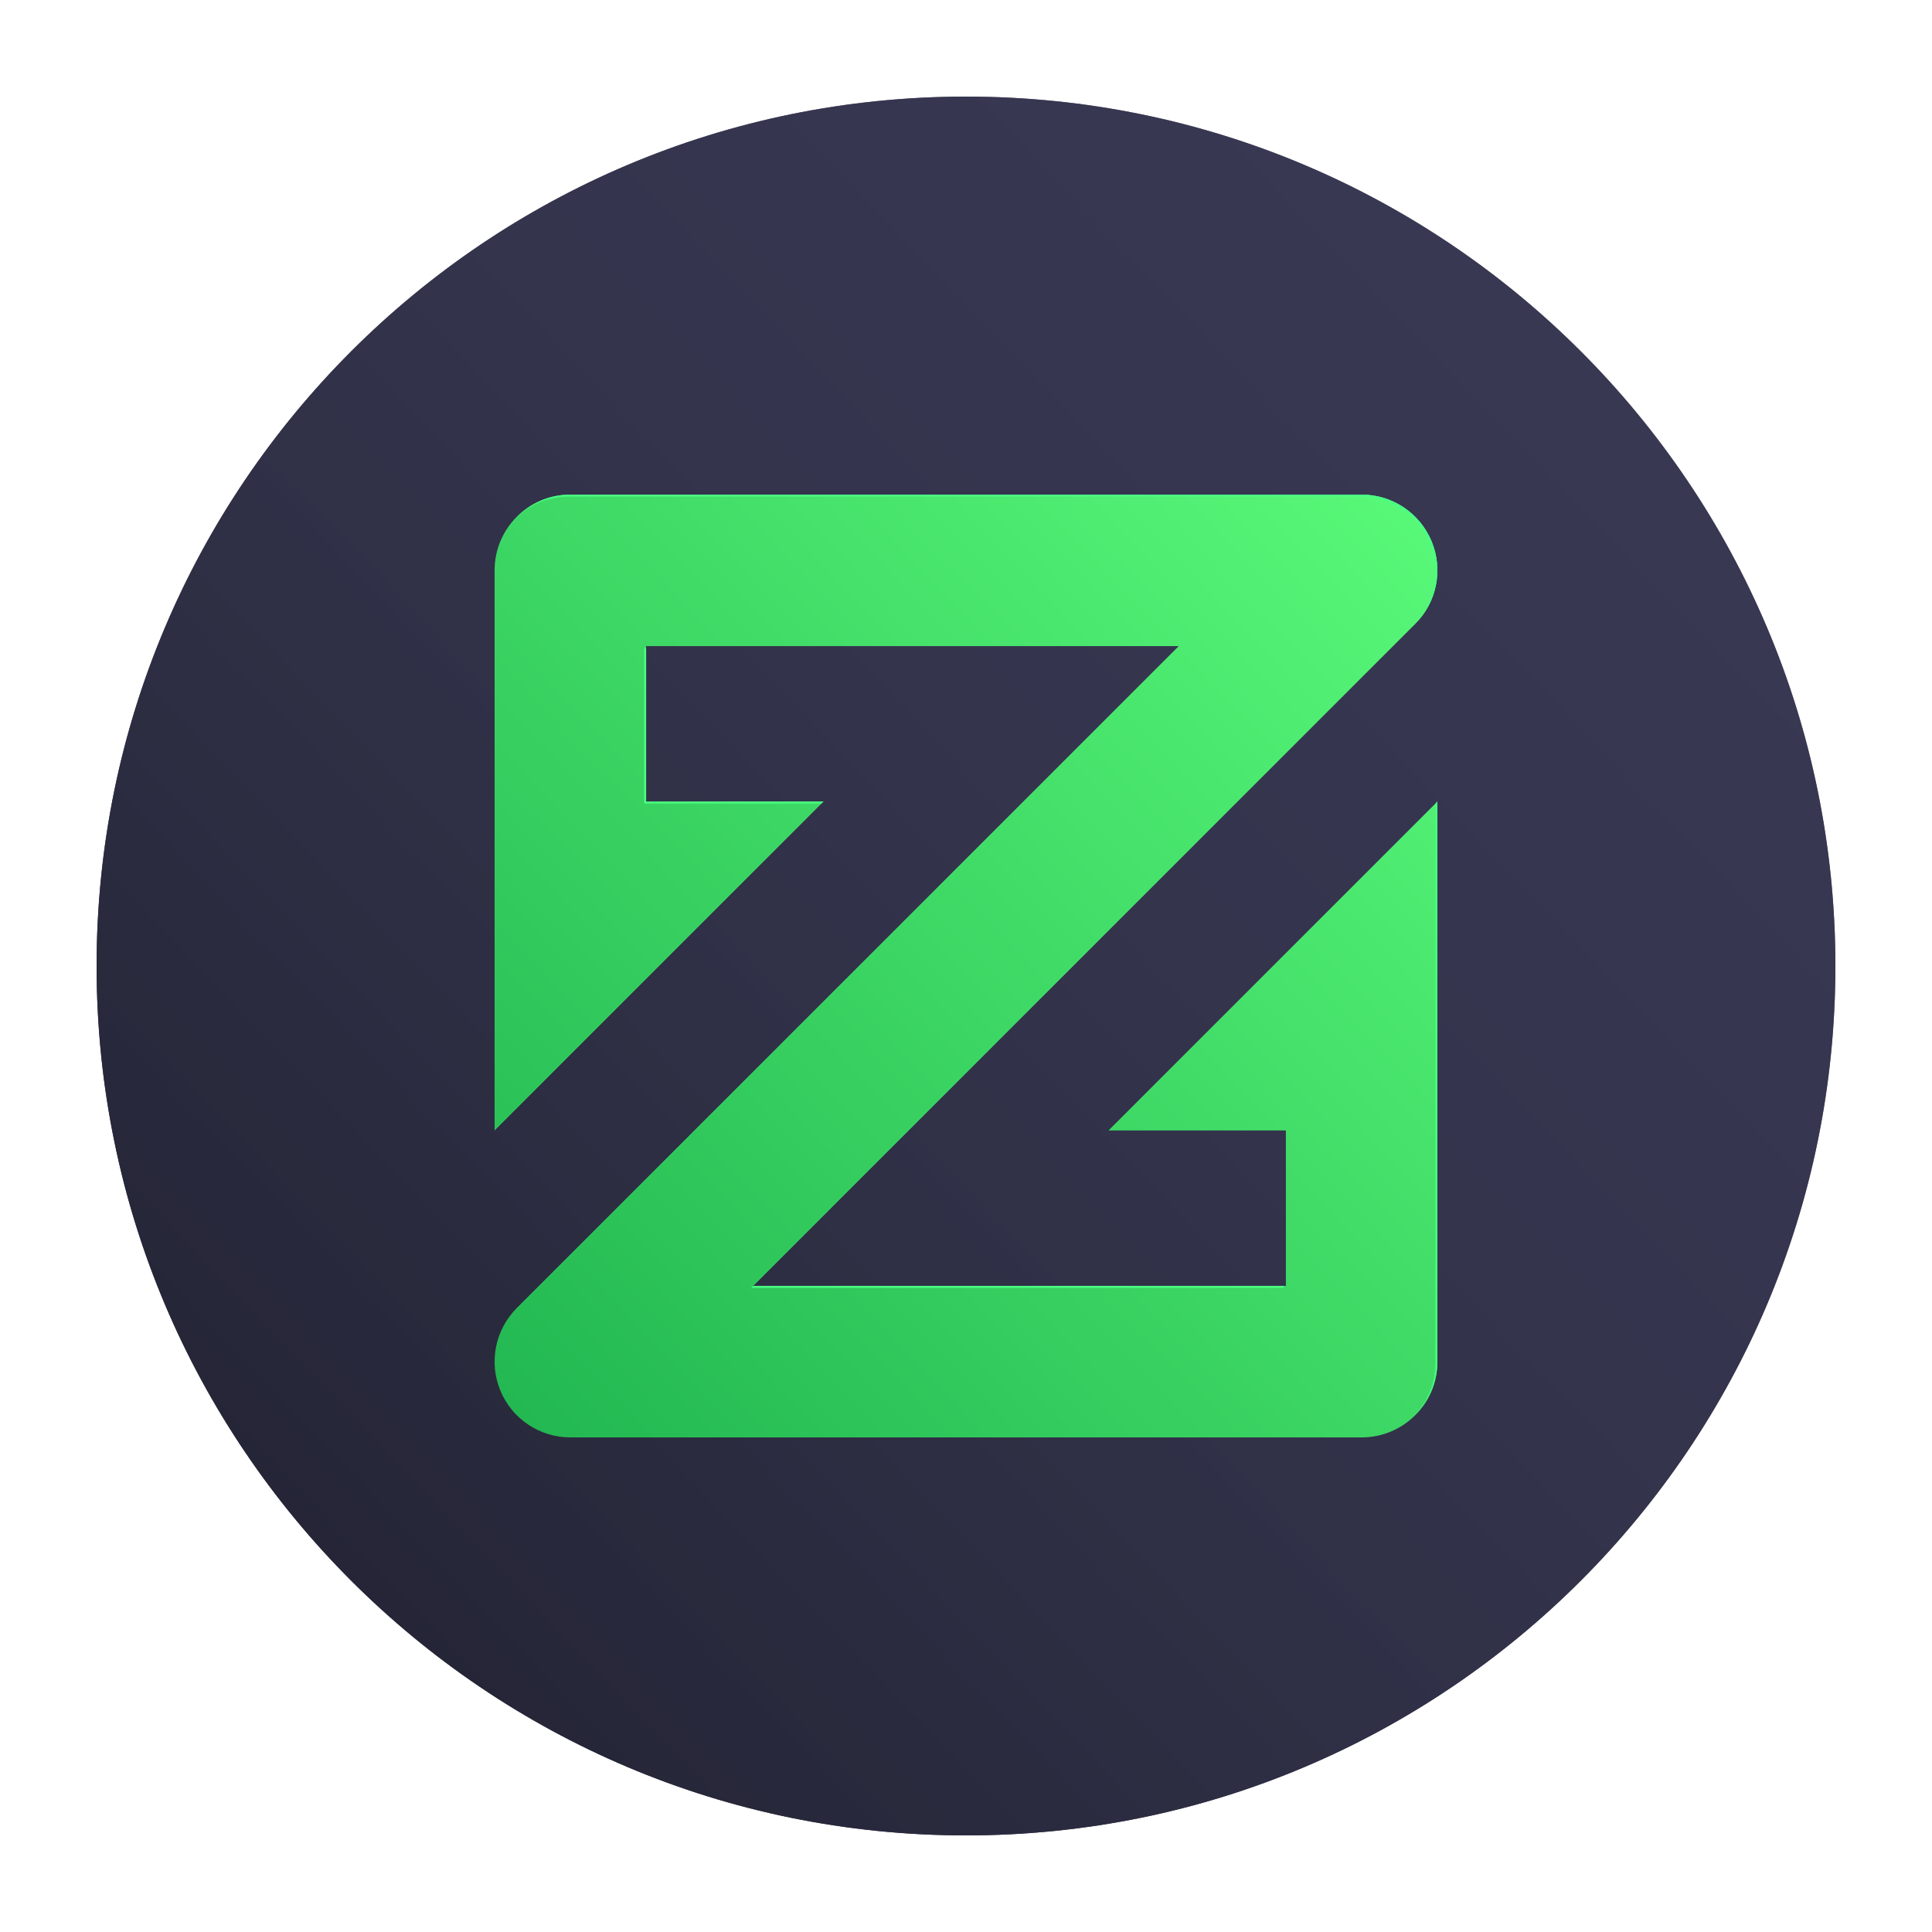
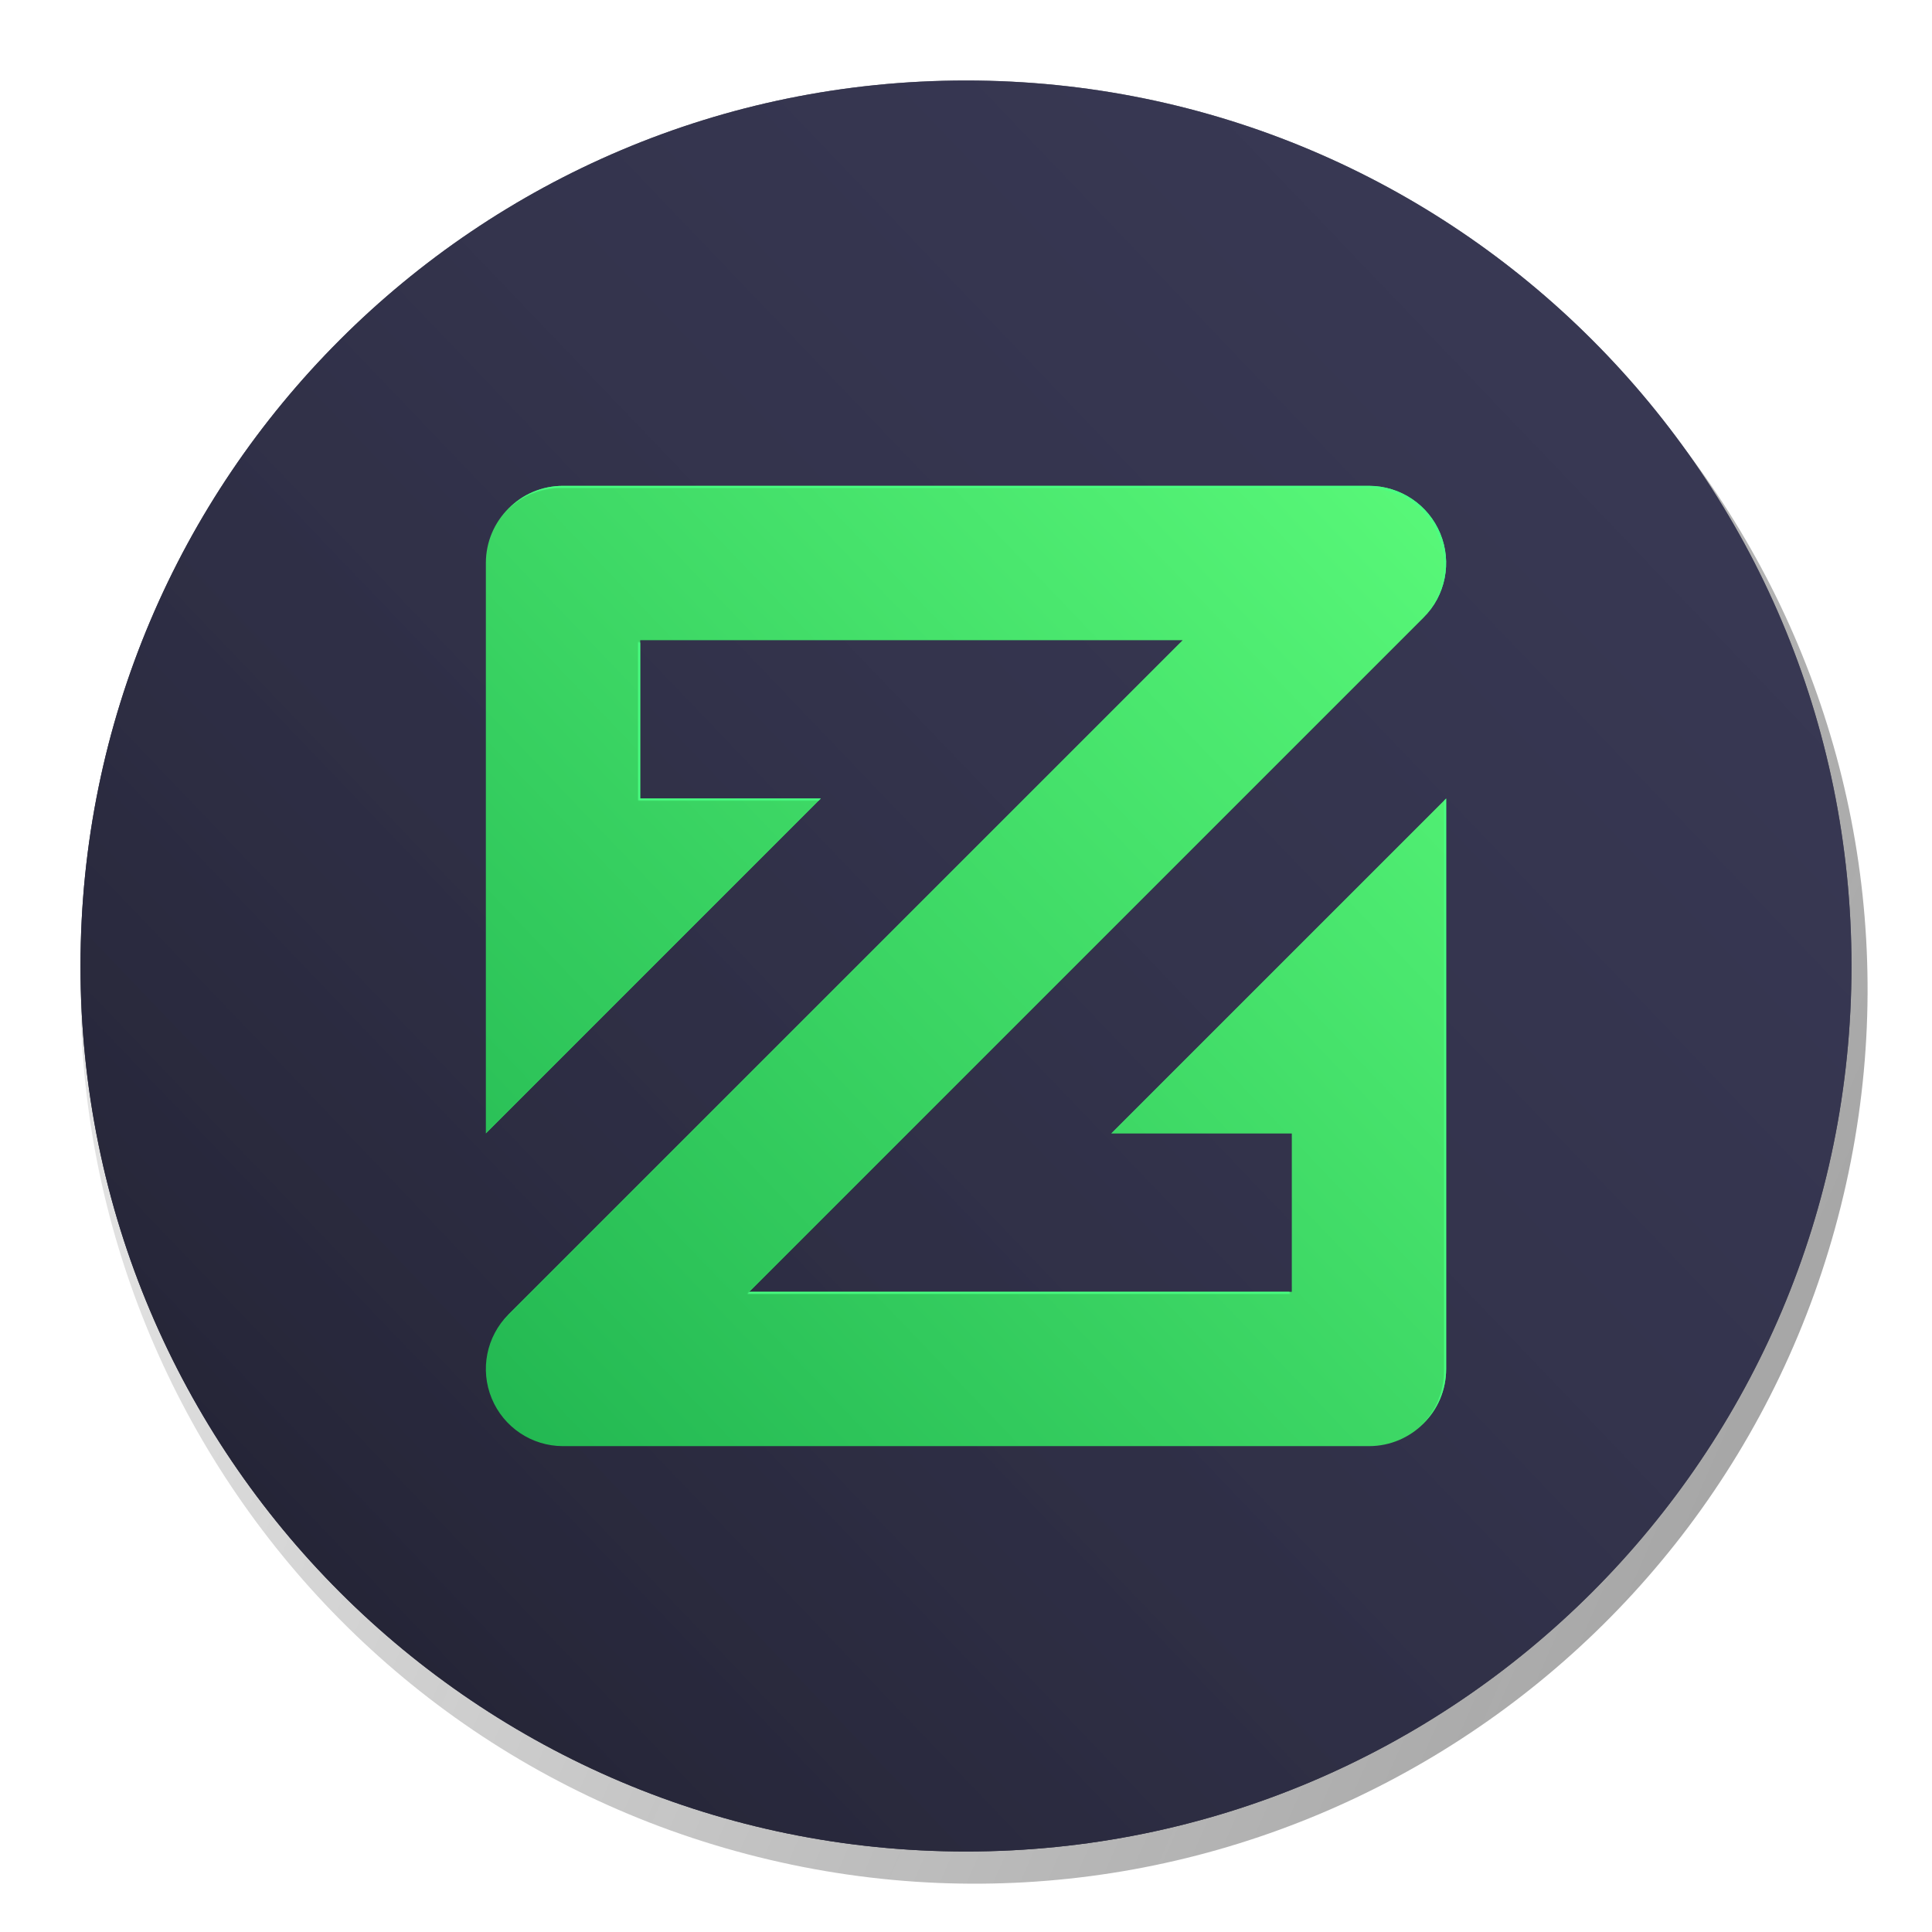
- <svg xmlns="http://www.w3.org/2000/svg" xmlns:xlink="http://www.w3.org/1999/xlink" width="1000px" height="1000px" viewBox="0 0 1000 1000" version="1.1">
-   <defs>
-     <linearGradient x1="100%" y1="0%" x2="0%" y2="95.697%" id="linearGradient-1">
-       <stop stop-color="#52527A" stop-opacity="0.5" offset="0%" />
-       <stop stop-color="#1F1F2E" offset="100%" />
+ <svg xmlns="http://www.w3.org/2000/svg" xmlns:xlink="http://www.w3.org/1999/xlink" height="120" width="120" version="1.1" id="svg4247">
+   <defs id="defs4257">
+     <linearGradient id="linearGradient4761">
+       <stop style="stop-color:#1a1a1a;stop-opacity:1;" offset="0" id="stop4763" />
+       <stop style="stop-color:#1a1a1a;stop-opacity:0;" offset="1" id="stop4765" />
    </linearGradient>
-     <circle id="path-2" cx="500" cy="500" r="450" />
-     <linearGradient x1="100%" y1="0%" x2="0%" y2="95.697%" id="linearGradient-3">
-       <stop stop-color="#59F979" offset="0%" />
-       <stop stop-color="#23B852" offset="100%" />
+     <linearGradient xlink:href="#linearGradient4761" id="linearGradient4769" x1="-409.45" y1="-20.943" x2="-57.601" y2="133.444" gradientUnits="userSpaceOnUse" gradientTransform="matrix(-1.009091,0,0,-1.009091,-74.10374,135.3397)" />
+     <linearGradient id="linearGradient-1" y2="911.277" x2="50" y1="50" x1="950" gradientUnits="userSpaceOnUse">
+       <stop id="stop4908" offset="0%" stop-opacity="0.5" stop-color="#52527A" />
+       <stop id="stop4910" offset="100%" stop-color="#1F1F2E" />
    </linearGradient>
-     <path d="M573.774,585.111 L665.571,585.111 L665.571,665.569 L389.887,665.569 L732.514,322.942 C743.729,311.727 747.083,294.861 741.014,280.207 C734.945,265.554 720.646,256 704.785,256 L295.215,256 C273.557,256 256.001,273.556 256.001,295.214 L256.001,414.885 L256,414.885 L256,585.111 L426.226,414.885 L334.429,414.885 L334.429,334.428 L610.114,334.428 L267.487,677.054 C256.272,688.269 252.916,705.137 258.986,719.79 C265.056,734.443 279.355,743.997 295.215,743.997 L704.785,743.997 C726.441,743.997 743.999,726.44 743.999,704.783 L743.999,585.111 L744,585.111 L744,414.885 L573.774,585.111 Z" id="path-4" />
-     <filter x="-0.1%" y="-0.1%" width="100.2%" height="100.2%" filterUnits="objectBoundingBox" id="filter-5">
-       <feOffset dx="-1" dy="1" in="SourceAlpha" result="shadowOffsetInner1" />
-       <feComposite in="shadowOffsetInner1" in2="SourceAlpha" operator="arithmetic" k2="-1" k3="1" result="shadowInnerInner1" />
-       <feColorMatrix values="0 0 0 0 0.29   0 0 0 0 1   0 0 0 0 0.514  0 0 0 1 0" type="matrix" in="shadowInnerInner1" />
+     <circle r="450" cy="500" cx="500" id="path-2" />
+     <linearGradient id="linearGradient-3" y2="723.003" x2="255.999" y1="256" x1="743.998" gradientTransform="scale(1.000002,0.9999975)" gradientUnits="userSpaceOnUse">
+       <stop id="stop4914" offset="0%" stop-color="#59F979" />
+       <stop id="stop4916" offset="100%" stop-color="#23B852" />
+     </linearGradient>
+     <path id="path-4" d="M573.774,585.111 L665.571,585.111 L665.571,665.569 L389.887,665.569 L732.514,322.942 C743.729,311.727 747.083,294.861 741.014,280.207 C734.945,265.554 720.646,256 704.785,256 L295.215,256 C273.557,256 256.001,273.556 256.001,295.214 L256.001,414.885 L256,414.885 L256,585.111 L426.226,414.885 L334.429,414.885 L334.429,334.428 L610.114,334.428 L267.487,677.054 C256.272,688.269 252.916,705.137 258.986,719.79 C265.056,734.443 279.355,743.997 295.215,743.997 L704.785,743.997 C726.441,743.997 743.999,726.44 743.999,704.783 L743.999,585.111 L744,585.111 L744,414.885 L573.774,585.111 Z" />
+     <filter id="filter-5" filterUnits="objectBoundingBox" height="100.2%" width="100.2%" y="-0.1%" x="-0.1%">
+       <feOffset id="feOffset4920" result="shadowOffsetInner1" in="SourceAlpha" dy="1" dx="-1" />
+       <feComposite id="feComposite4922" result="shadowInnerInner1" k3="1" k2="-1" operator="arithmetic" in2="SourceAlpha" in="shadowOffsetInner1" />
+       <feColorMatrix id="feColorMatrix4924" in="shadowInnerInner1" type="matrix" values="0 0 0 0 0.29   0 0 0 0 1   0 0 0 0 0.514  0 0 0 1 0" />
    </filter>
  </defs>
-   <g id="App" stroke="none" stroke-width="1" fill="none" fill-rule="evenodd">
+   <path style="fill:url(#linearGradient4769);fill-opacity:1;stroke:none;stroke-opacity:1" id="path4251-6" d="M 6.661,48.074 C 14.075,18.342 44.192,0.247 73.931,7.662 103.658,15.074 121.754,45.19 114.337,74.92 106.927,104.656 76.81,122.752 47.08,115.339 17.343,107.927 -0.752,77.808 6.661,48.074 Z" />
+   <g id="App" style="fill:none;fill-rule:evenodd;stroke:none;stroke-width:1" transform="matrix(0.1222222,0,0,0.1222222,-1.111111,-1.111111)">
    <g id="App-Icon02">
      <g id="Oval">
-         <use fill="#1F1F2E" xlink:href="#path-2" />
-         <use fill="url(#linearGradient-1)" xlink:href="#path-2" />
+         <use id="use4929" xlink:href="#path-2" style="fill:#1f1f2e" x="0" y="0" width="100%" height="100%" />
+         <use id="use4931" xlink:href="#path-2" style="fill:url(#linearGradient-1)" x="0" y="0" width="100%" height="100%" />
      </g>
      <g id="Fill-1">
-         <use fill="url(#linearGradient-3)" fill-rule="evenodd" xlink:href="#path-4" />
-         <use fill="black" fill-opacity="1" filter="url(#filter-5)" xlink:href="#path-4" />
+         <use id="use4934" xlink:href="#path-4" style="fill:url(#linearGradient-3);fill-rule:evenodd" x="0" y="0" width="100%" height="100%" />
+         <use id="use4936" xlink:href="#path-4" style="fill:#000000;fill-opacity:1;filter:url(#filter-5)" x="0" y="0" width="100%" height="100%" />
      </g>
    </g>
  </g>
</svg>
